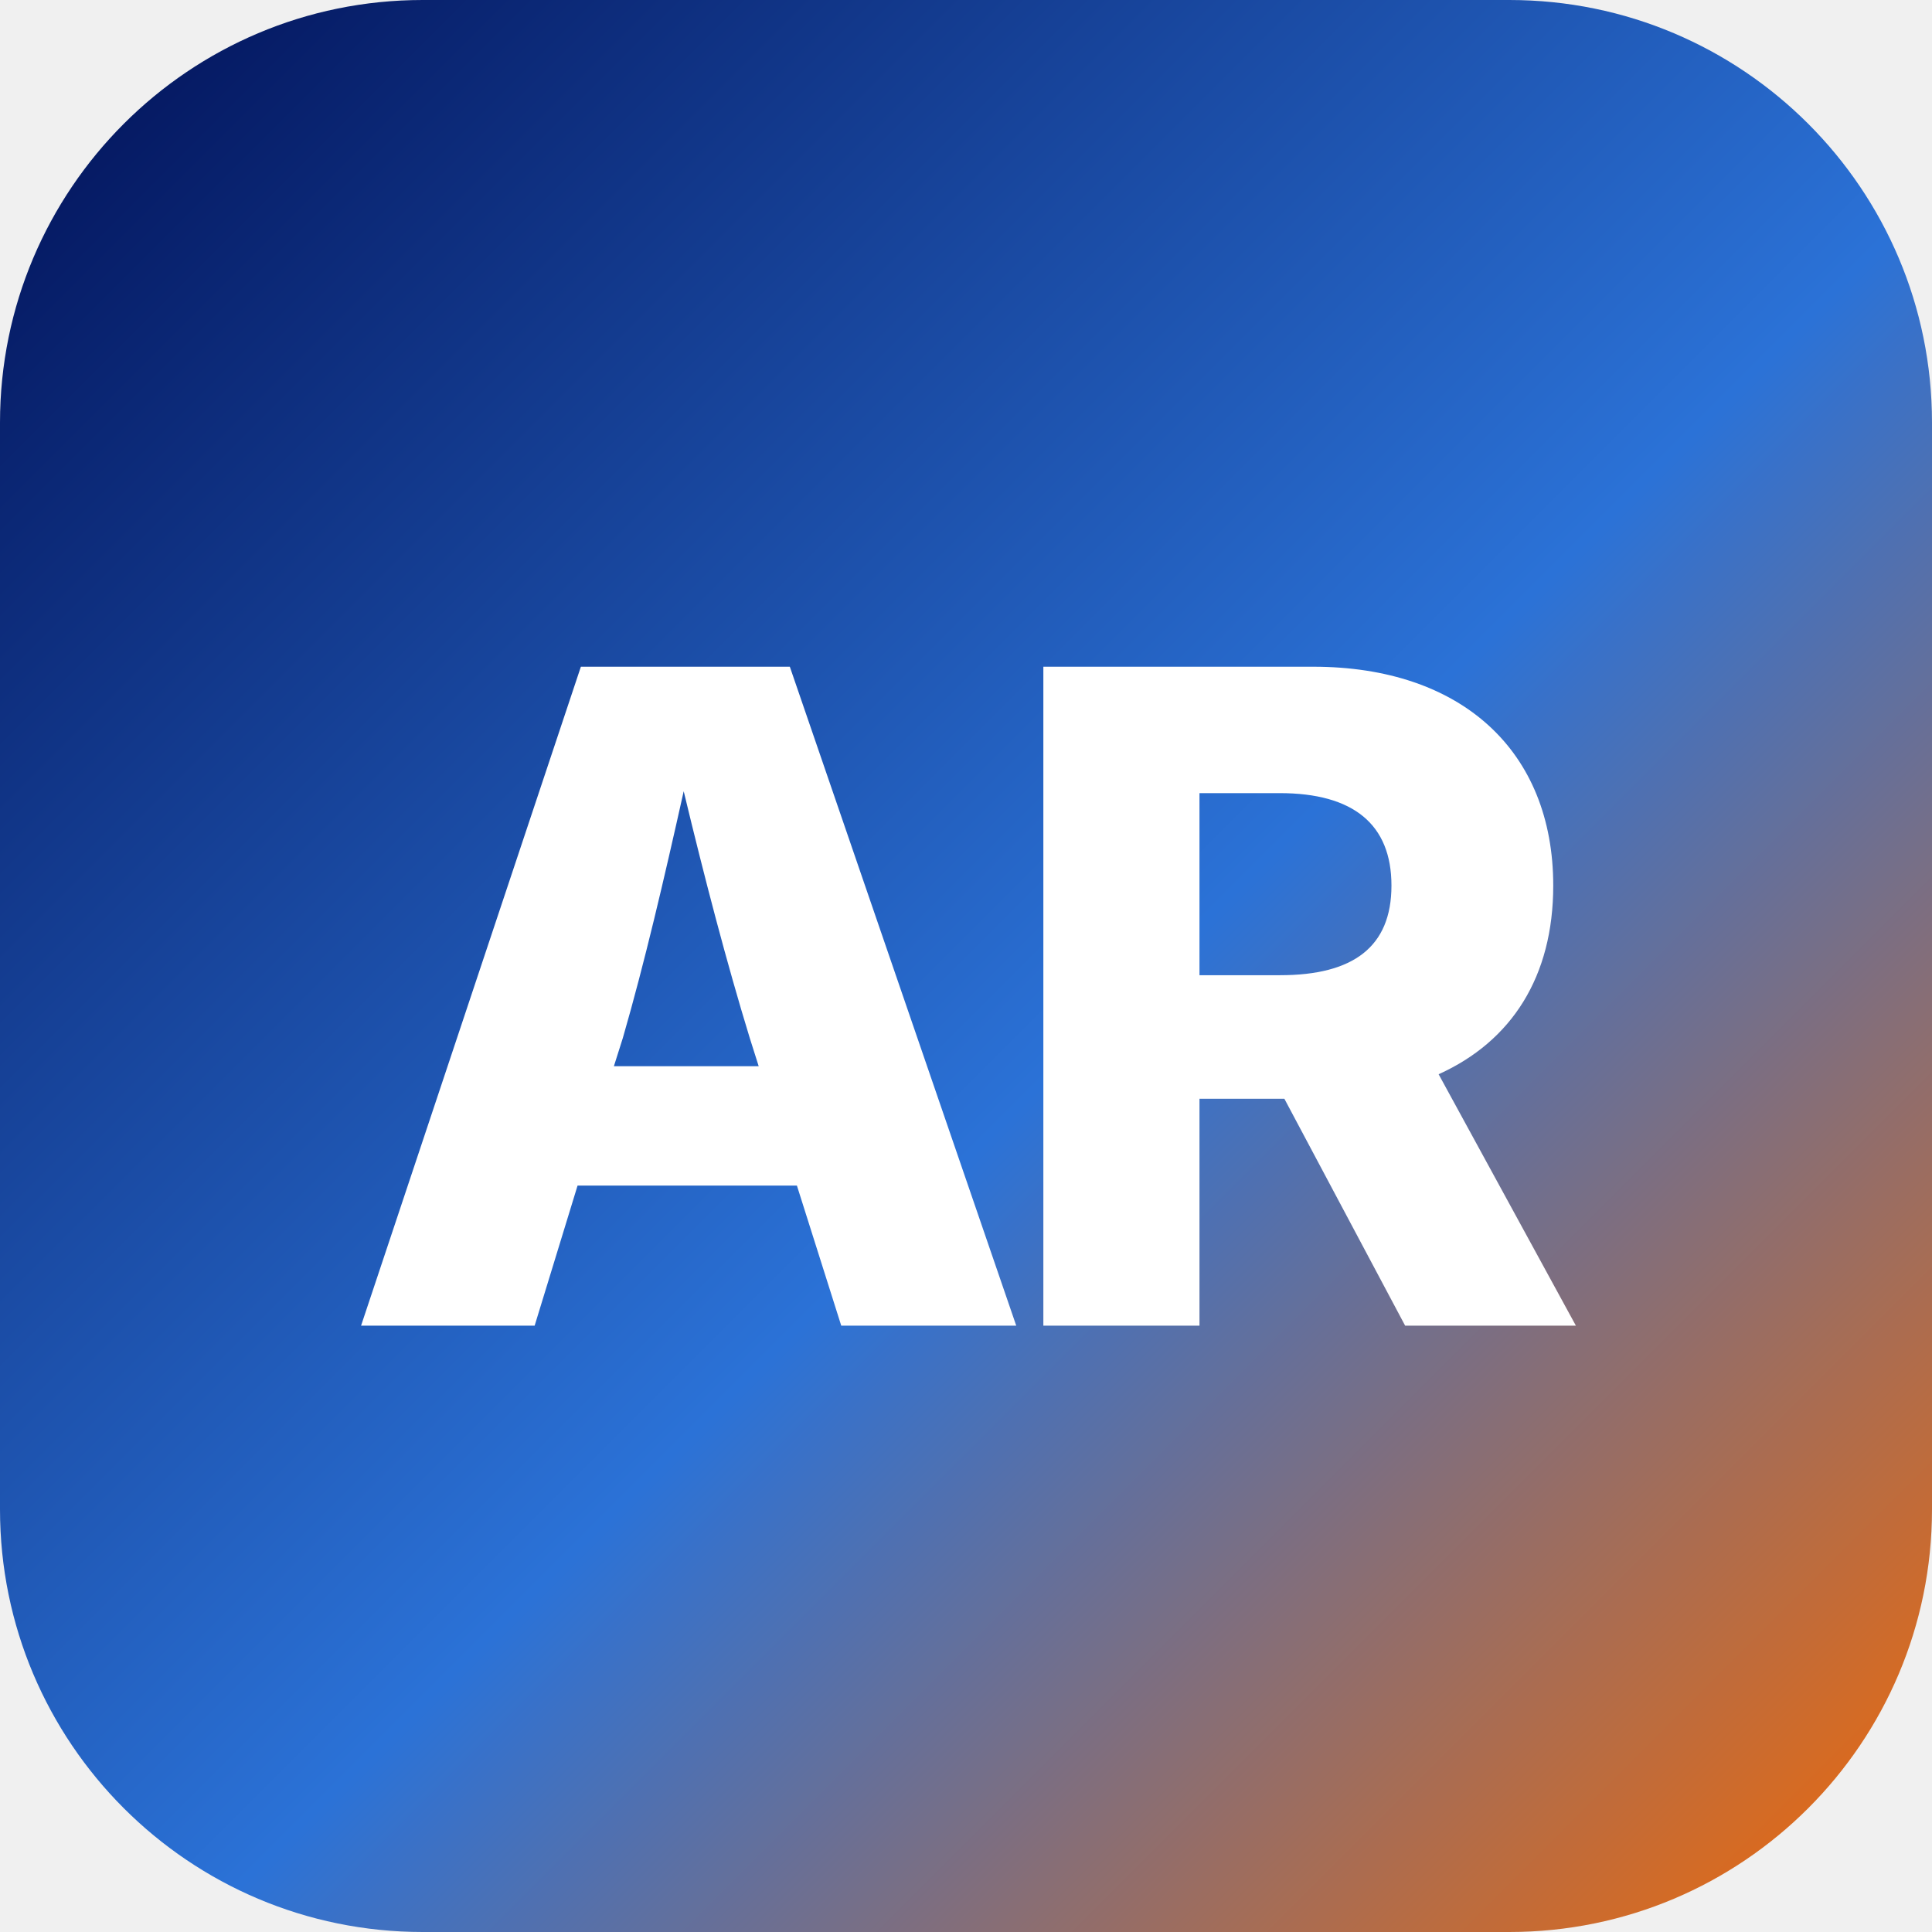
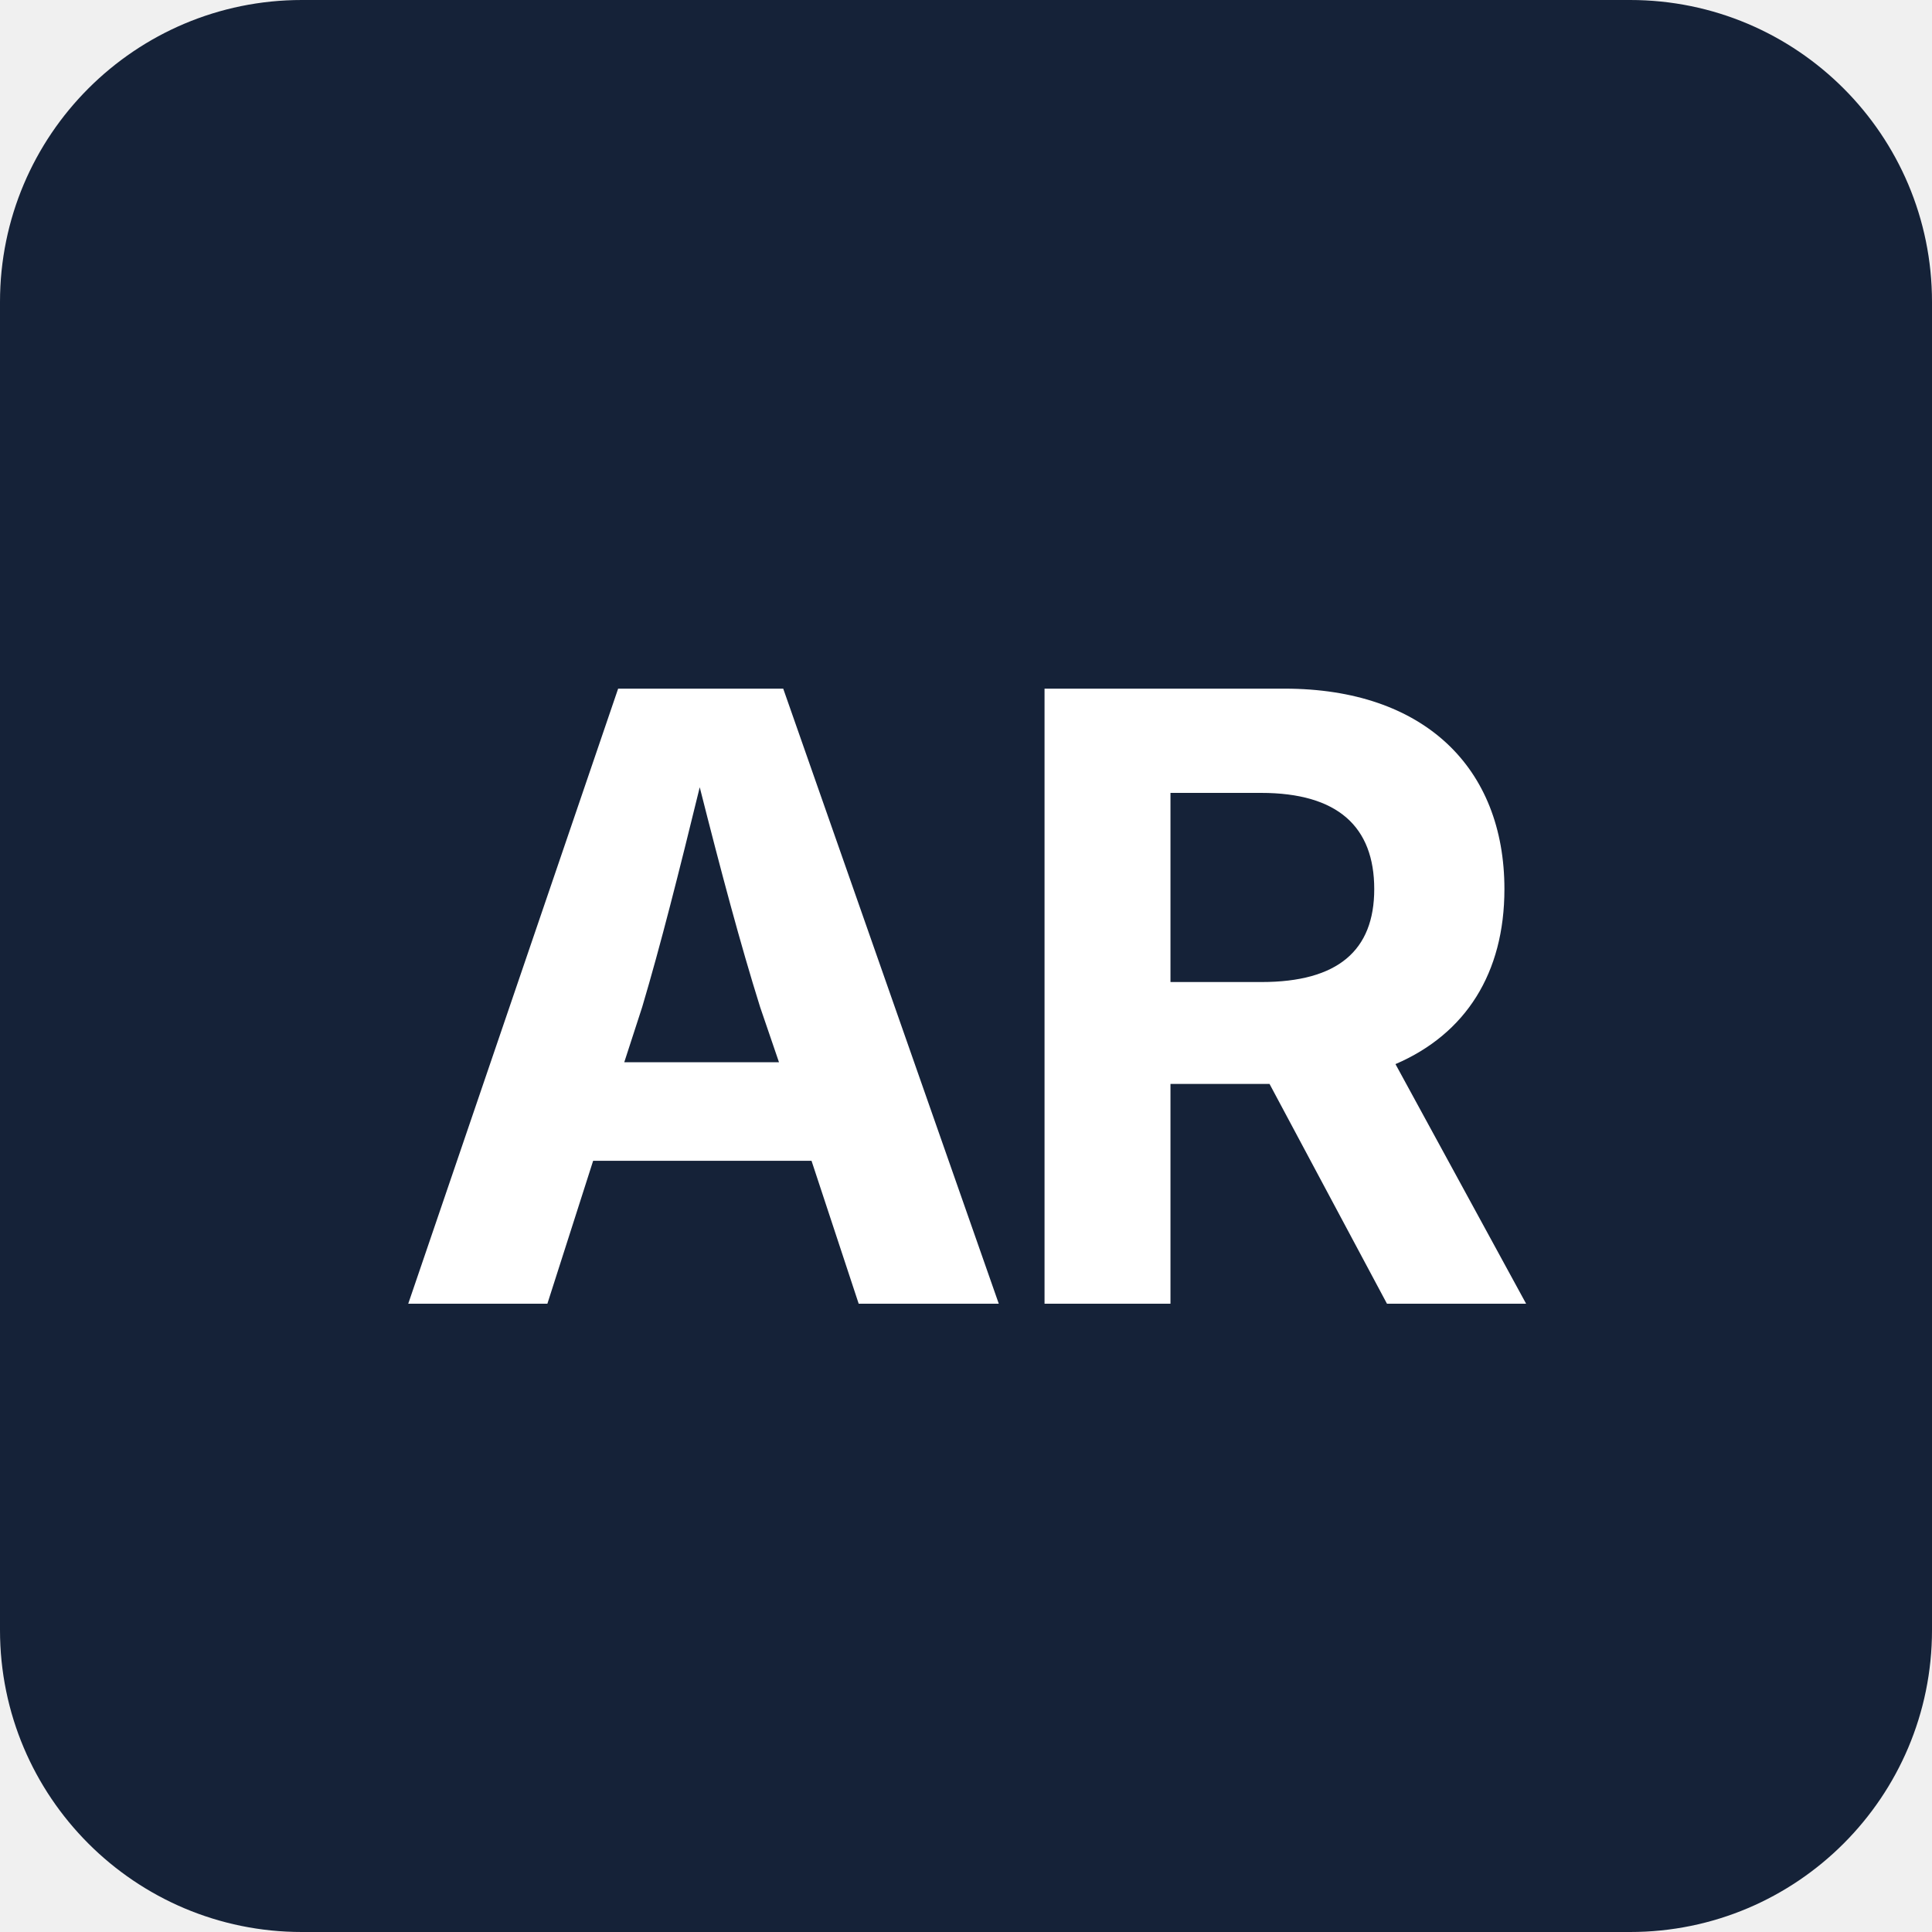
<svg xmlns="http://www.w3.org/2000/svg" viewBox="0 0 64 64" width="64" height="64" role="img" aria-label="AR">
-   <defs>
-     <linearGradient id="g" x1="0" y1="0" x2="1" y2="1">
-       <stop offset="0%" stop-color="#000E54" />
-       <stop offset="55%" stop-color="#2B72D7" />
-       <stop offset="100%" stop-color="#F76900" />
-     </linearGradient>
-   </defs>
-   <rect width="64" height="64" rx="14" fill="url(#g)" />
-   <text x="32" y="33" fill="#ffffff" font-family="'Syne','Plus Jakarta Sans',system-ui,-apple-system,'Segoe UI',sans-serif" font-size="30" font-weight="800" letter-spacing="-1.5" text-anchor="middle" dominant-baseline="central">AR</text>
+   <rect width="64" height="64" rx="10" fill="#152238" />
+   <text x="32" y="33" fill="#ffffff" font-family="Inter,system-ui,-apple-system,sans-serif" font-size="28" font-weight="700" letter-spacing="-1" text-anchor="middle" dominant-baseline="central">AR</text>
</svg>
